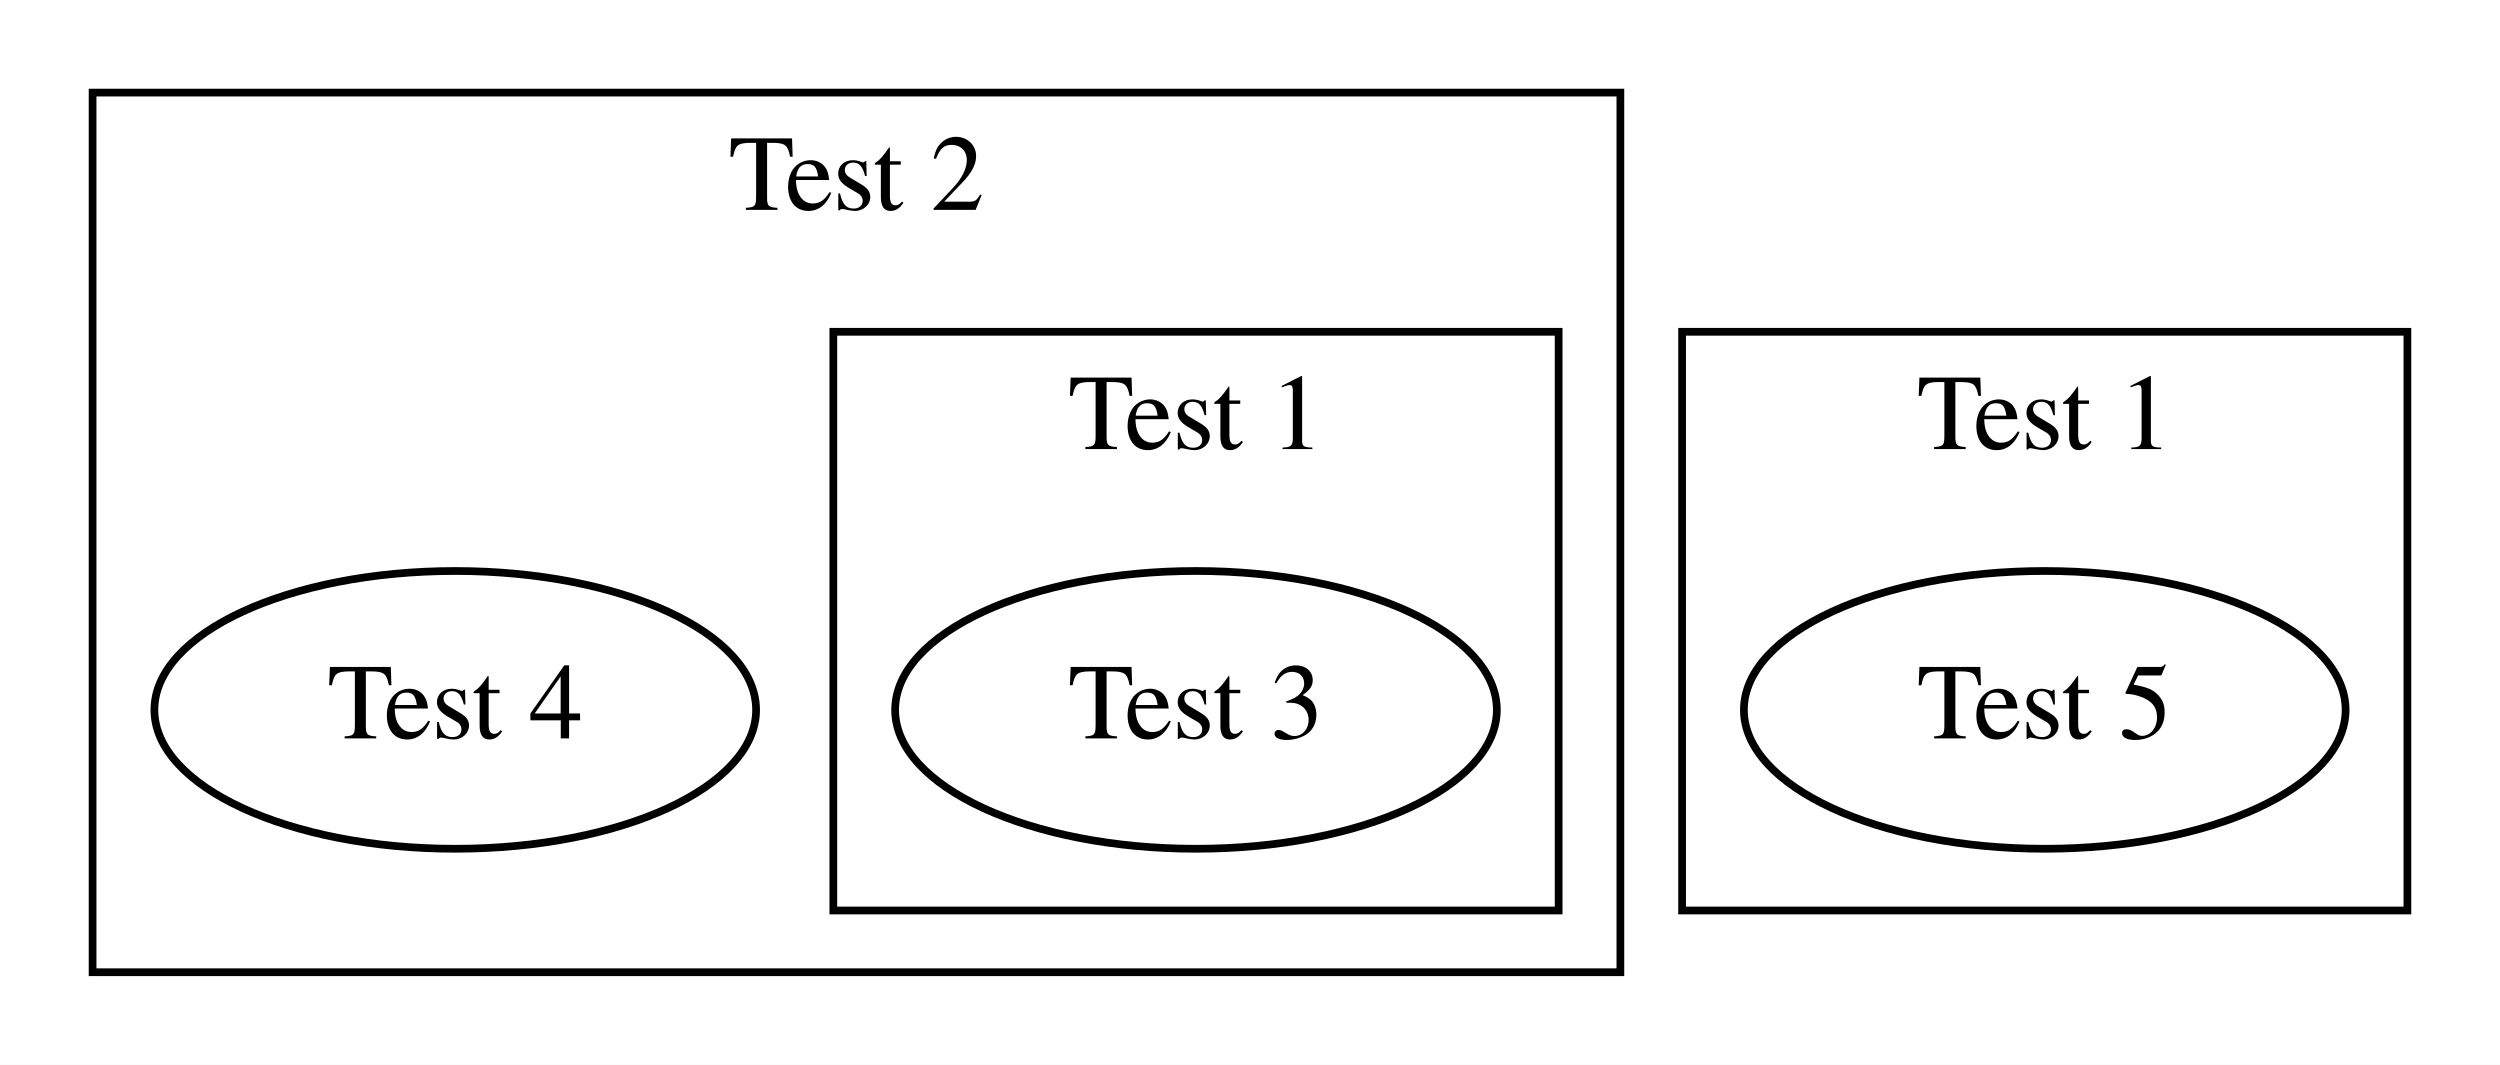
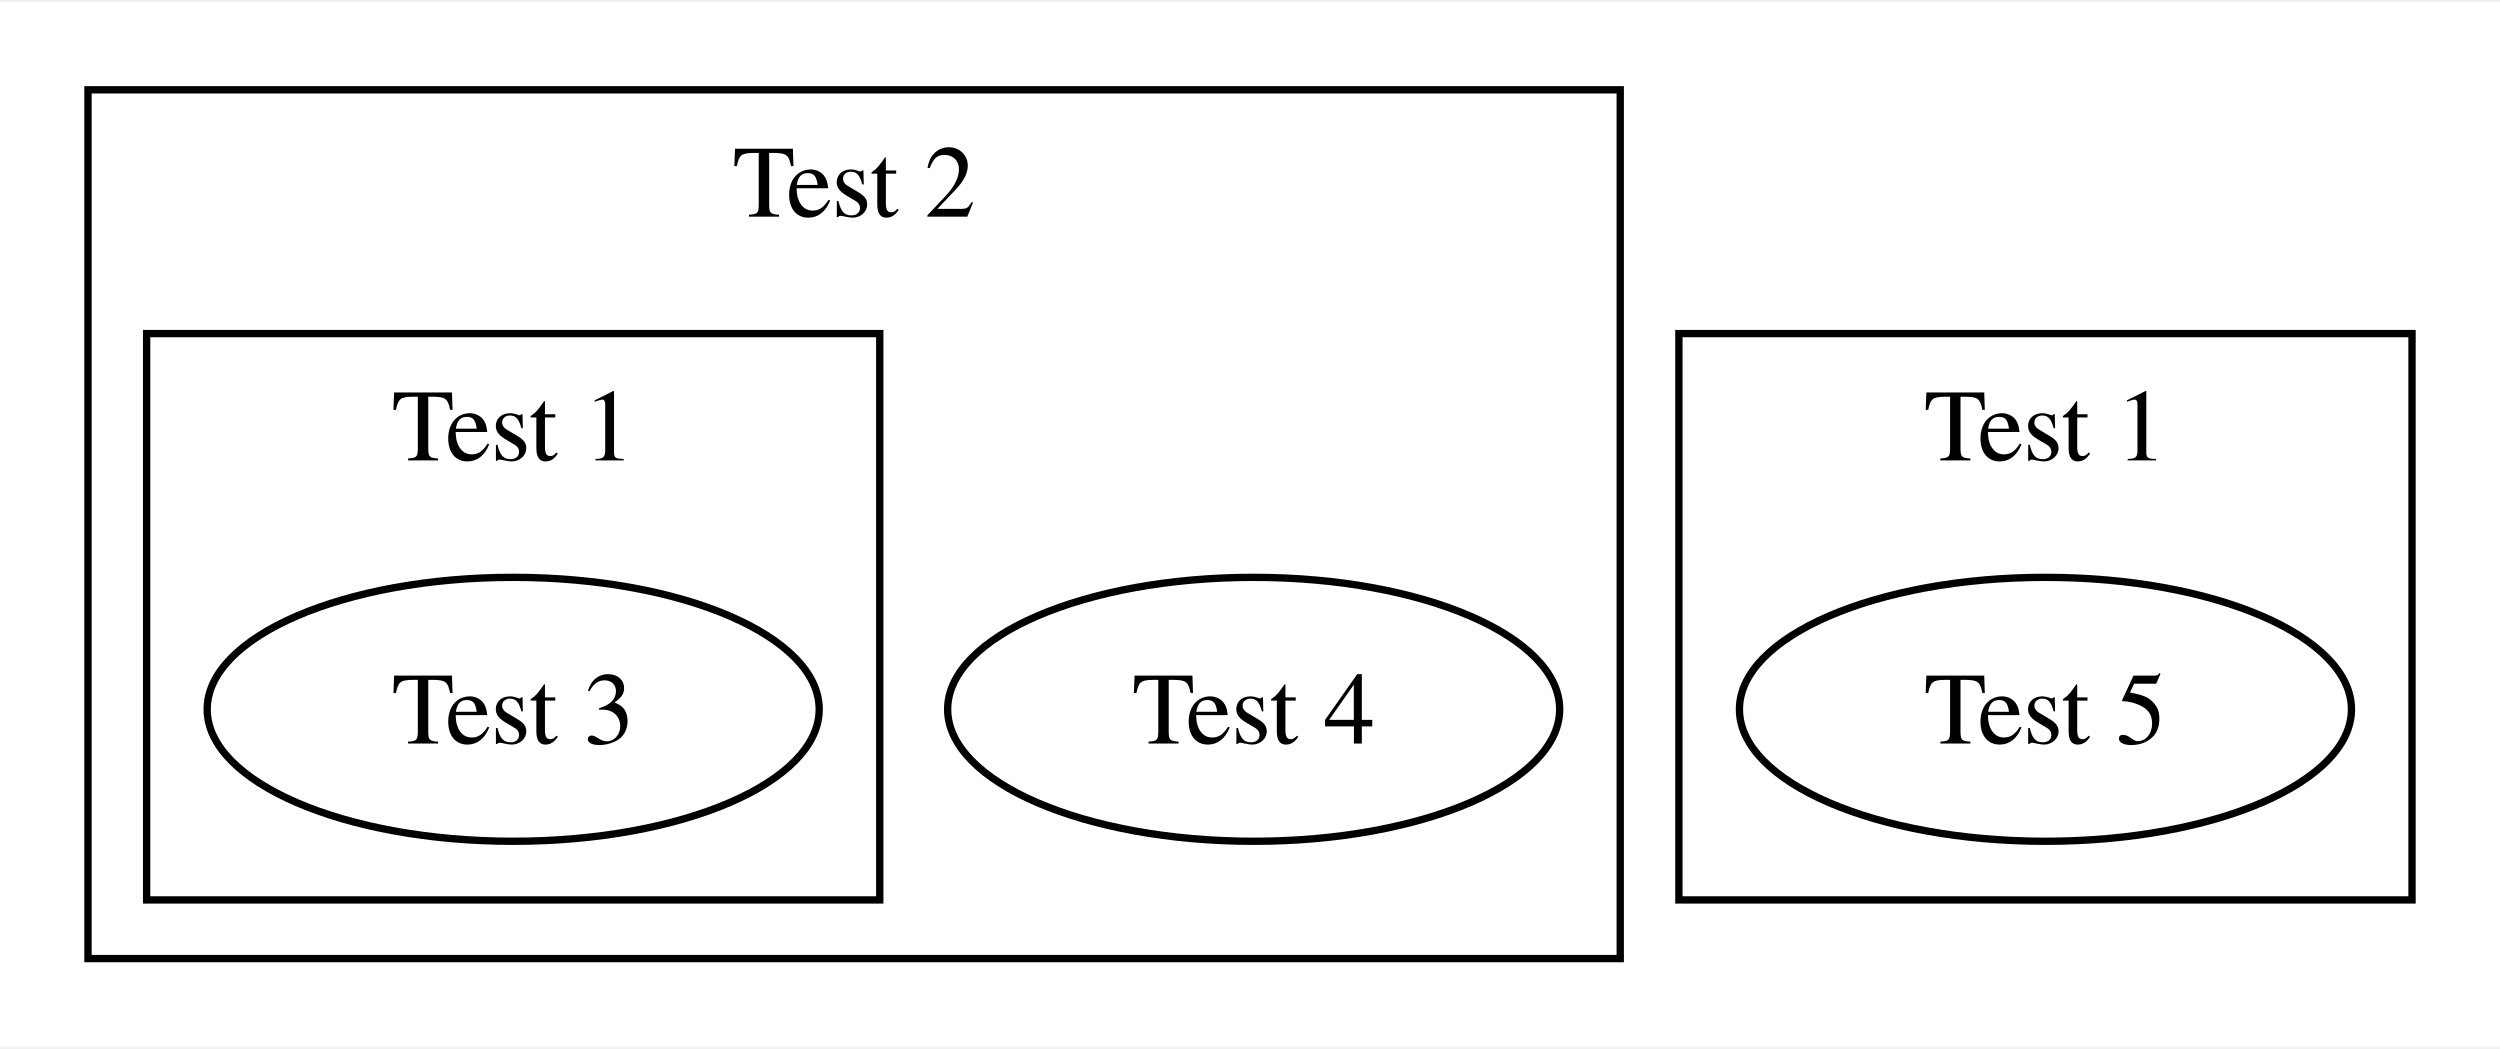
- <svg xmlns="http://www.w3.org/2000/svg" width="324pt" height="138pt" viewBox="0.00 0.00 324.00 138.00">
-   <g id="graph0" class="graph" transform="scale(1 1) rotate(0) translate(4 134)">
-     <polygon fill="white" stroke="transparent" points="-4,4 -4,-134 320,-134 320,4 -4,4" />
+ <svg xmlns="http://www.w3.org/2000/svg" width="341pt" height="143pt" viewBox="0.00 0.00 341.00 142.50">
+   <g id="graph0" class="graph" transform="scale(1 1) rotate(0) translate(4 138.5)">
+     <polygon fill="white" stroke="none" points="-4,4 -4,-138.5 337,-138.5 337,4 -4,4" />
    <g id="clust1" class="cluster">
-       <polygon fill="none" stroke="black" points="8,-8 8,-122 206,-122 206,-8 8,-8" />
-       <text text-anchor="middle" x="107" y="-106.8" font-family="Times,serif" font-size="14.00">Test 2</text>
+       <polygon fill="none" stroke="black" points="8,-8 8,-126.5 217,-126.5 217,-8 8,-8" />
+       <text text-anchor="middle" x="112.5" y="-109.2" font-family="Times,serif" font-size="14.00">Test 2</text>
    </g>
    <g id="clust2" class="cluster">
-       <polygon fill="none" stroke="black" points="104,-16 104,-91 198,-91 198,-16 104,-16" />
-       <text text-anchor="middle" x="151" y="-75.8" font-family="Times,serif" font-size="14.00">Test 1</text>
+       <polygon fill="none" stroke="black" points="16,-16 16,-93.25 116,-93.25 116,-16 16,-16" />
+       <text text-anchor="middle" x="66" y="-75.95" font-family="Times,serif" font-size="14.00">Test 1</text>
    </g>
    <g id="clust3" class="cluster">
-       <polygon fill="none" stroke="black" points="214,-16 214,-91 308,-91 308,-16 214,-16" />
-       <text text-anchor="middle" x="261" y="-75.8" font-family="Times,serif" font-size="14.00">Test 1</text>
+       <polygon fill="none" stroke="black" points="225,-16 225,-93.25 325,-93.25 325,-16 225,-16" />
+       <text text-anchor="middle" x="275" y="-75.95" font-family="Times,serif" font-size="14.00">Test 1</text>
    </g>
    <g id="node1" class="node">
-       <ellipse fill="none" stroke="black" cx="151" cy="-42" rx="38.99" ry="18" />
-       <text text-anchor="middle" x="151" y="-38.3" font-family="Times,serif" font-size="14.00">Test 3</text>
+       <ellipse fill="none" stroke="black" cx="66" cy="-42" rx="41.74" ry="18" />
+       <text text-anchor="middle" x="66" y="-37.33" font-family="Times,serif" font-size="14.00">Test 3</text>
    </g>
    <g id="node2" class="node">
-       <ellipse fill="none" stroke="black" cx="55" cy="-42" rx="38.99" ry="18" />
-       <text text-anchor="middle" x="55" y="-38.3" font-family="Times,serif" font-size="14.00">Test 4</text>
+       <ellipse fill="none" stroke="black" cx="167" cy="-42" rx="41.74" ry="18" />
+       <text text-anchor="middle" x="167" y="-37.33" font-family="Times,serif" font-size="14.00">Test 4</text>
    </g>
    <g id="node3" class="node">
-       <ellipse fill="none" stroke="black" cx="261" cy="-42" rx="38.99" ry="18" />
-       <text text-anchor="middle" x="261" y="-38.3" font-family="Times,serif" font-size="14.00">Test 5</text>
+       <ellipse fill="none" stroke="black" cx="275" cy="-42" rx="41.74" ry="18" />
+       <text text-anchor="middle" x="275" y="-37.33" font-family="Times,serif" font-size="14.00">Test 5</text>
    </g>
  </g>
</svg>
